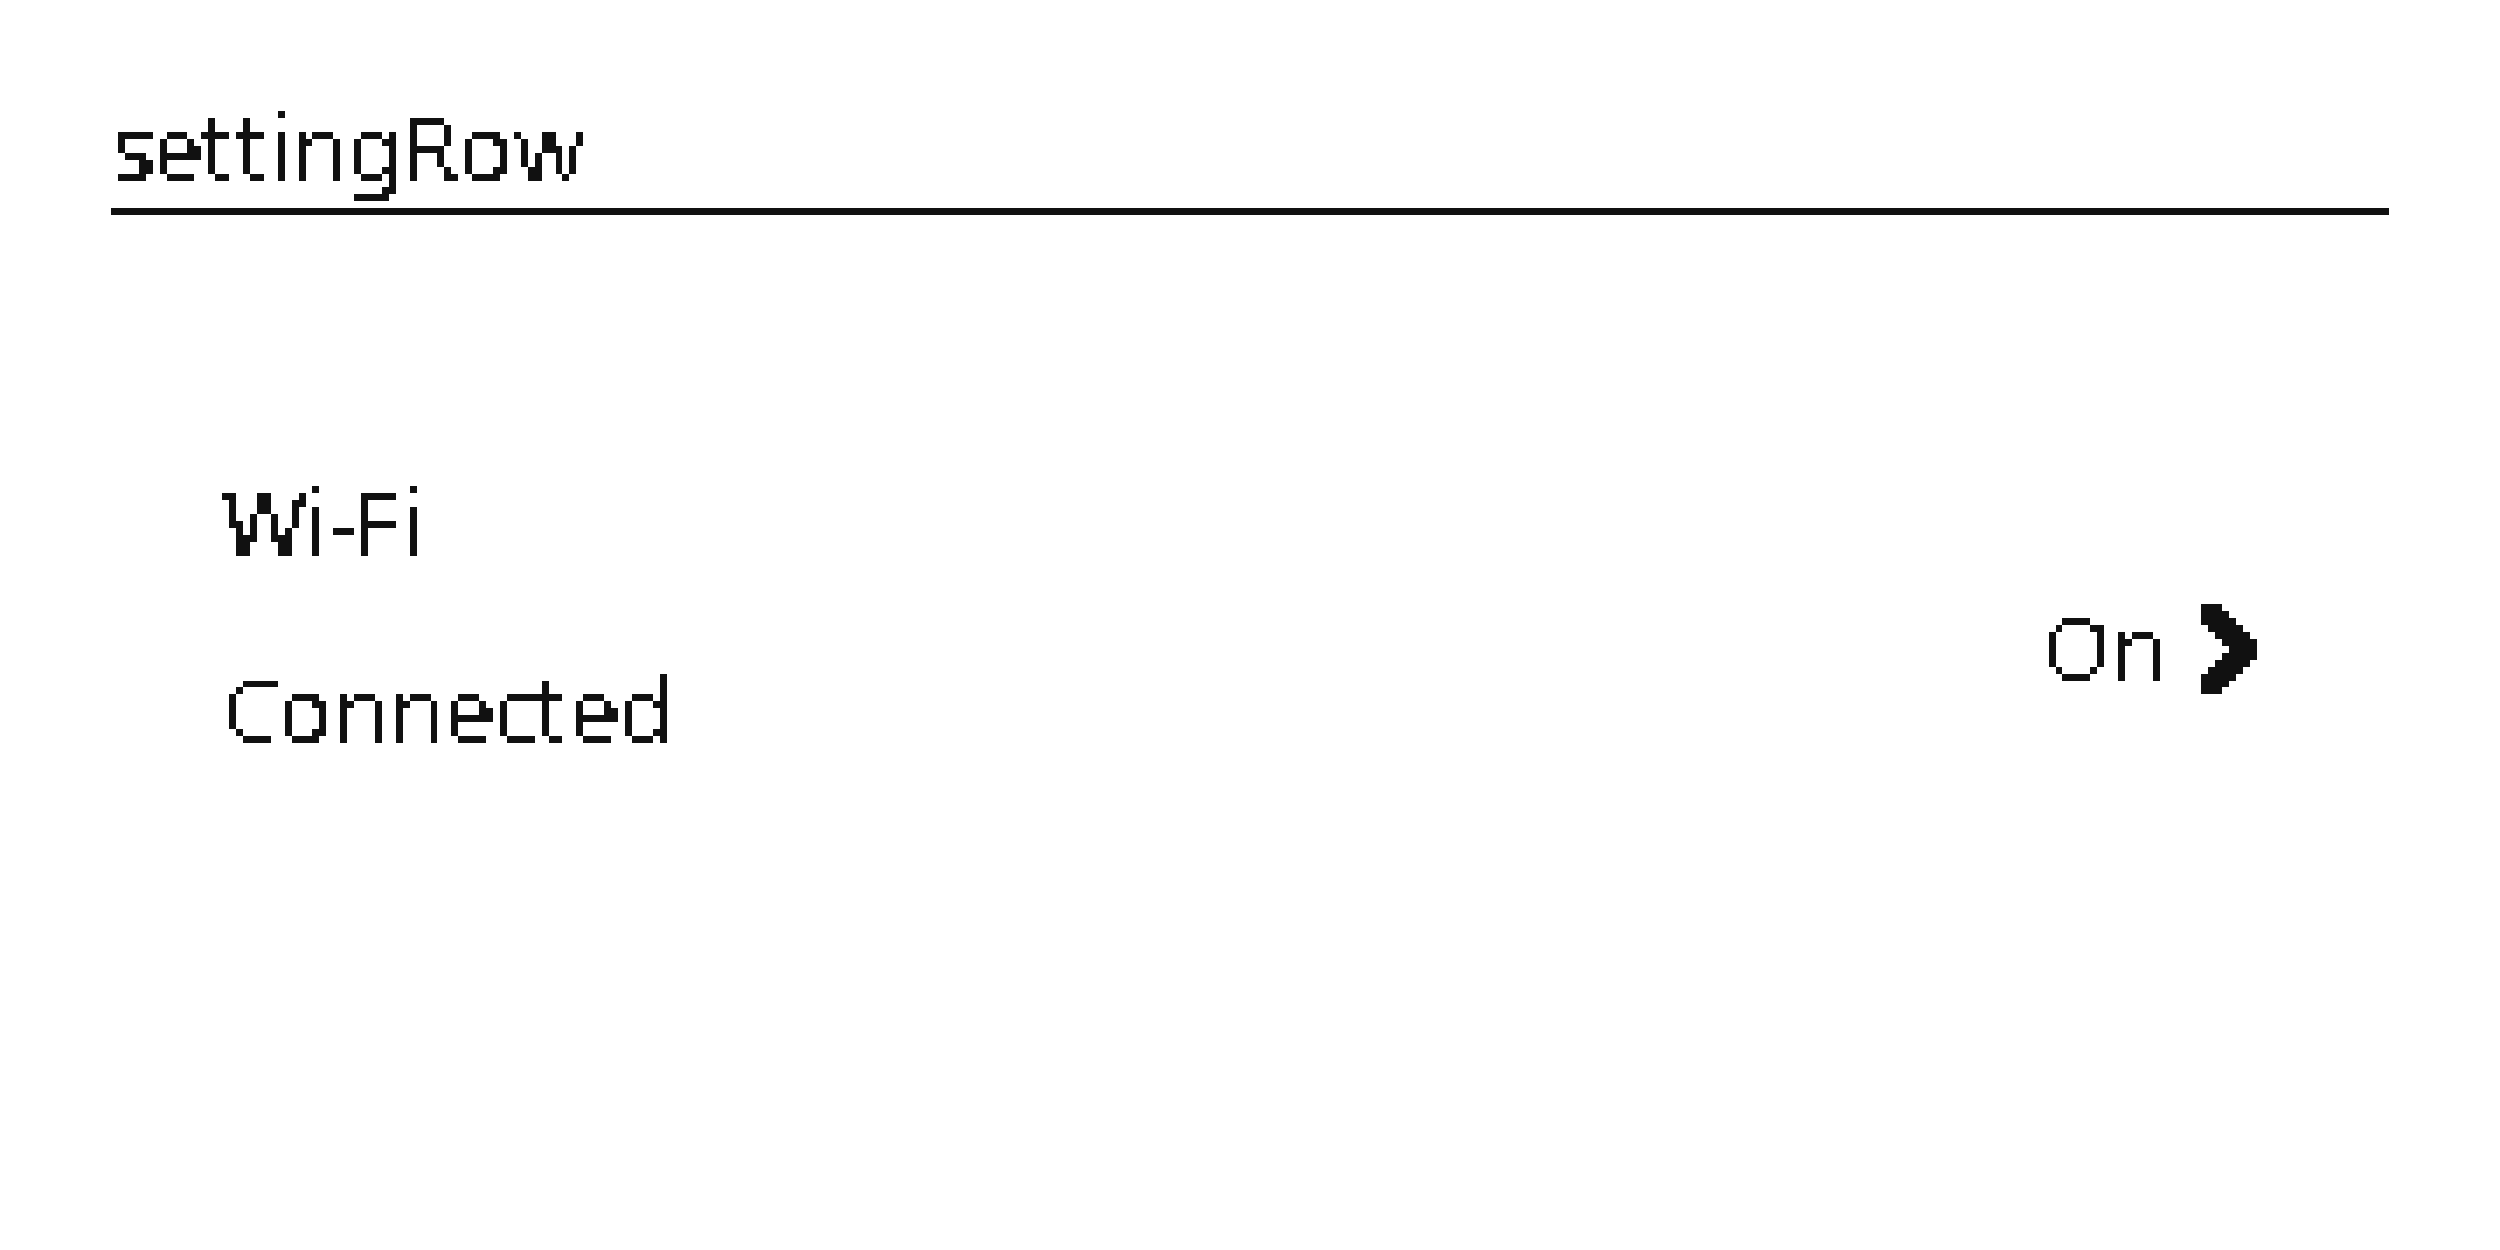
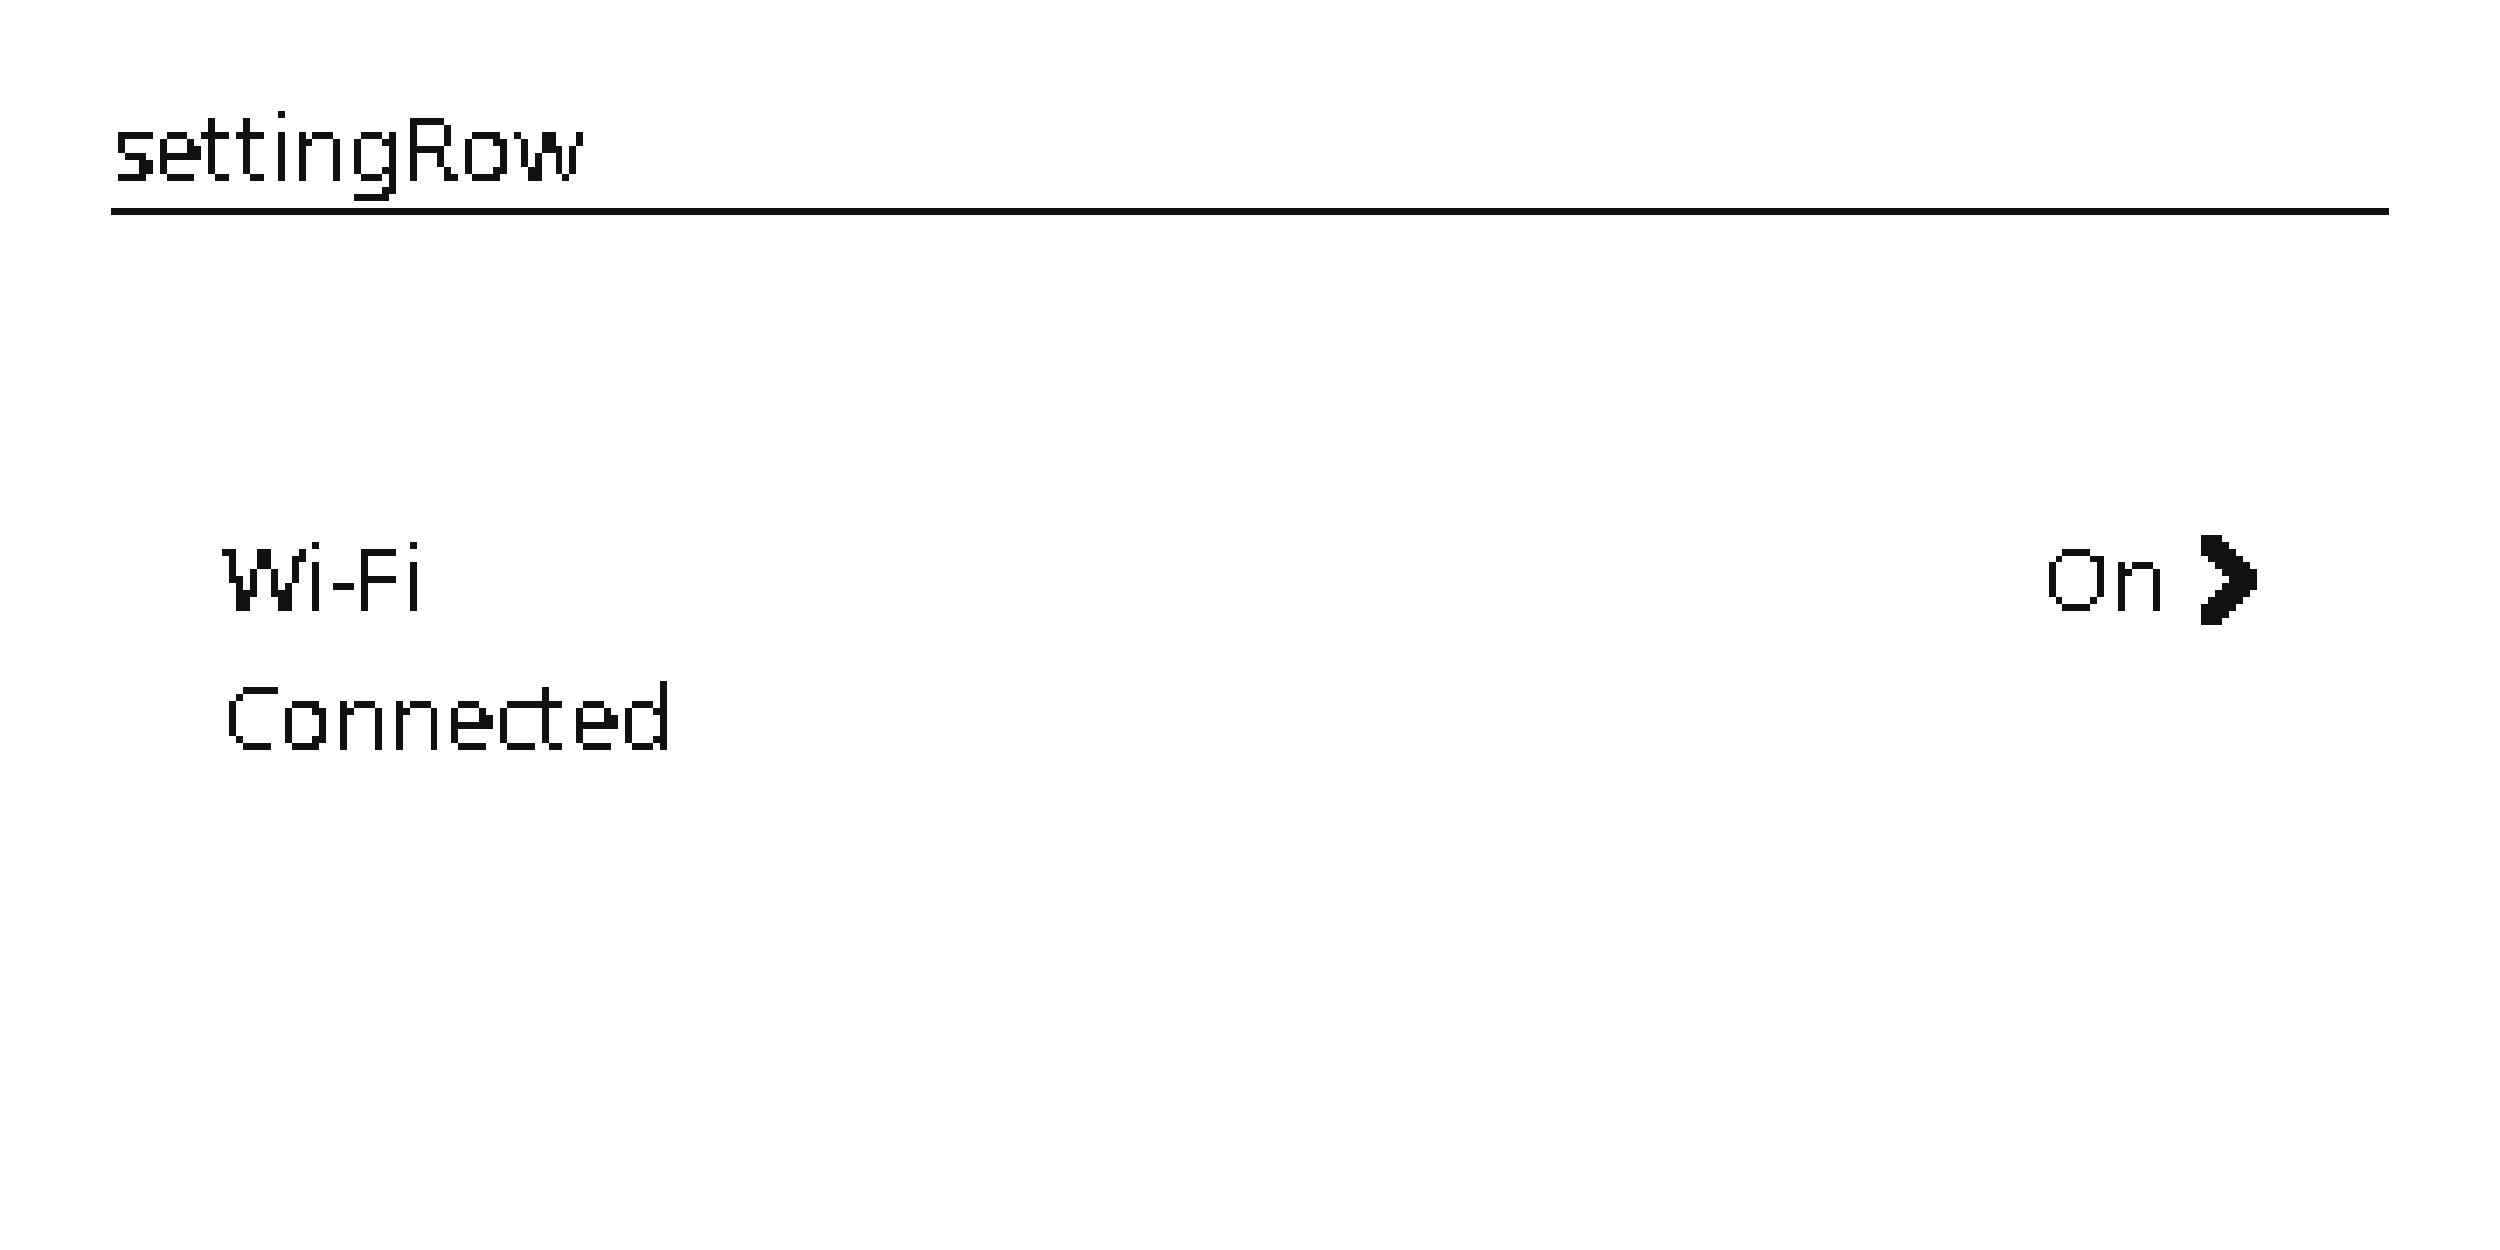
<svg xmlns="http://www.w3.org/2000/svg" viewBox="0 0 360 180" width="360" height="180" shape-rendering="crispEdges">
  <rect width="100%" height="100%" fill="#fff" />
  <g fill="#111">
    <rect x="40" y="16" width="1" height="1" />
    <rect x="30" y="17" width="1" height="1" />
    <rect x="35" y="17" width="1" height="1" />
    <rect x="59" y="17" width="5" height="1" />
    <rect x="30" y="18" width="1" height="1" />
    <rect x="35" y="18" width="1" height="1" />
    <rect x="59" y="18" width="1" height="1" />
    <rect x="64" y="18" width="1" height="1" />
    <rect x="17" y="19" width="5" height="1" />
    <rect x="24" y="19" width="3" height="1" />
    <rect x="29" y="19" width="4" height="1" />
    <rect x="34" y="19" width="4" height="1" />
    <rect x="40" y="19" width="1" height="1" />
    <rect x="43" y="19" width="1" height="1" />
    <rect x="45" y="19" width="3" height="1" />
    <rect x="52" y="19" width="3" height="1" />
    <rect x="56" y="19" width="1" height="1" />
    <rect x="59" y="19" width="1" height="1" />
    <rect x="64" y="19" width="1" height="1" />
    <rect x="68" y="19" width="4" height="1" />
    <rect x="74" y="19" width="1" height="1" />
    <rect x="78" y="19" width="2" height="1" />
    <rect x="83" y="19" width="1" height="1" />
    <rect x="17" y="20" width="1" height="1" />
    <rect x="23" y="20" width="1" height="1" />
    <rect x="27" y="20" width="1" height="1" />
    <rect x="30" y="20" width="1" height="1" />
    <rect x="35" y="20" width="1" height="1" />
    <rect x="40" y="20" width="1" height="1" />
    <rect x="43" y="20" width="2" height="1" />
    <rect x="48" y="20" width="1" height="1" />
    <rect x="51" y="20" width="1" height="1" />
    <rect x="55" y="20" width="2" height="1" />
    <rect x="59" y="20" width="1" height="1" />
    <rect x="64" y="20" width="1" height="1" />
    <rect x="67" y="20" width="1" height="1" />
    <rect x="71" y="20" width="2" height="1" />
    <rect x="75" y="20" width="1" height="1" />
    <rect x="78" y="20" width="2" height="1" />
    <rect x="83" y="20" width="1" height="1" />
    <rect x="17" y="21" width="1" height="1" />
    <rect x="23" y="21" width="1" height="1" />
    <rect x="27" y="21" width="2" height="1" />
    <rect x="30" y="21" width="1" height="1" />
    <rect x="35" y="21" width="1" height="1" />
    <rect x="40" y="21" width="1" height="1" />
    <rect x="43" y="21" width="1" height="1" />
    <rect x="48" y="21" width="1" height="1" />
    <rect x="51" y="21" width="1" height="1" />
    <rect x="56" y="21" width="1" height="1" />
    <rect x="59" y="21" width="5" height="1" />
    <rect x="67" y="21" width="1" height="1" />
    <rect x="72" y="21" width="1" height="1" />
    <rect x="75" y="21" width="1" height="1" />
    <rect x="78" y="21" width="3" height="1" />
    <rect x="82" y="21" width="1" height="1" />
    <rect x="18" y="22" width="3" height="1" />
    <rect x="23" y="22" width="6" height="1" />
    <rect x="30" y="22" width="1" height="1" />
    <rect x="35" y="22" width="1" height="1" />
    <rect x="40" y="22" width="1" height="1" />
    <rect x="43" y="22" width="1" height="1" />
    <rect x="48" y="22" width="1" height="1" />
    <rect x="51" y="22" width="1" height="1" />
    <rect x="56" y="22" width="1" height="1" />
    <rect x="59" y="22" width="1" height="1" />
    <rect x="63" y="22" width="1" height="1" />
    <rect x="67" y="22" width="1" height="1" />
    <rect x="72" y="22" width="1" height="1" />
    <rect x="75" y="22" width="1" height="1" />
    <rect x="77" y="22" width="1" height="1" />
    <rect x="80" y="22" width="1" height="1" />
    <rect x="82" y="22" width="1" height="1" />
    <rect x="20" y="23" width="2" height="1" />
    <rect x="23" y="23" width="1" height="1" />
    <rect x="30" y="23" width="1" height="1" />
    <rect x="35" y="23" width="1" height="1" />
    <rect x="40" y="23" width="1" height="1" />
    <rect x="43" y="23" width="1" height="1" />
    <rect x="48" y="23" width="1" height="1" />
    <rect x="51" y="23" width="1" height="1" />
    <rect x="56" y="23" width="1" height="1" />
    <rect x="59" y="23" width="1" height="1" />
    <rect x="63" y="23" width="1" height="1" />
    <rect x="67" y="23" width="1" height="1" />
    <rect x="72" y="23" width="1" height="1" />
    <rect x="75" y="23" width="1" height="1" />
    <rect x="77" y="23" width="1" height="1" />
    <rect x="80" y="23" width="1" height="1" />
    <rect x="82" y="23" width="1" height="1" />
    <rect x="20" y="24" width="2" height="1" />
    <rect x="23" y="24" width="1" height="1" />
    <rect x="30" y="24" width="1" height="1" />
    <rect x="35" y="24" width="1" height="1" />
    <rect x="40" y="24" width="1" height="1" />
    <rect x="43" y="24" width="1" height="1" />
    <rect x="48" y="24" width="1" height="1" />
    <rect x="51" y="24" width="1" height="1" />
    <rect x="55" y="24" width="2" height="1" />
    <rect x="59" y="24" width="1" height="1" />
    <rect x="64" y="24" width="1" height="1" />
    <rect x="67" y="24" width="1" height="1" />
    <rect x="71" y="24" width="2" height="1" />
    <rect x="76" y="24" width="2" height="1" />
    <rect x="80" y="24" width="1" height="1" />
    <rect x="82" y="24" width="1" height="1" />
    <rect x="17" y="25" width="4" height="1" />
    <rect x="24" y="25" width="4" height="1" />
    <rect x="31" y="25" width="2" height="1" />
    <rect x="36" y="25" width="2" height="1" />
    <rect x="40" y="25" width="1" height="1" />
    <rect x="43" y="25" width="1" height="1" />
    <rect x="48" y="25" width="1" height="1" />
    <rect x="52" y="25" width="3" height="1" />
    <rect x="56" y="25" width="1" height="1" />
    <rect x="59" y="25" width="1" height="1" />
    <rect x="64" y="25" width="2" height="1" />
    <rect x="68" y="25" width="4" height="1" />
    <rect x="76" y="25" width="2" height="1" />
    <rect x="81" y="25" width="1" height="1" />
    <rect x="56" y="26" width="1" height="1" />
    <rect x="55" y="27" width="2" height="1" />
    <rect x="51" y="28" width="5" height="1" />
    <rect x="16" y="30" width="328" height="1" />
-     <rect x="45" y="70" width="1" height="1" />
-     <rect x="59" y="70" width="1" height="1" />
-     <rect x="32" y="71" width="2" height="1" />
-     <rect x="37" y="71" width="2" height="1" />
-     <rect x="43" y="71" width="1" height="1" />
-     <rect x="52" y="71" width="5" height="1" />
-     <rect x="33" y="72" width="1" height="1" />
-     <rect x="37" y="72" width="2" height="1" />
-     <rect x="42" y="72" width="2" height="1" />
-     <rect x="52" y="72" width="1" height="1" />
-     <rect x="33" y="73" width="1" height="1" />
-     <rect x="37" y="73" width="2" height="1" />
-     <rect x="42" y="73" width="1" height="1" />
-     <rect x="45" y="73" width="1" height="1" />
-     <rect x="52" y="73" width="1" height="1" />
-     <rect x="59" y="73" width="1" height="1" />
-     <rect x="33" y="74" width="1" height="1" />
-     <rect x="36" y="74" width="1" height="1" />
-     <rect x="39" y="74" width="1" height="1" />
-     <rect x="42" y="74" width="1" height="1" />
-     <rect x="45" y="74" width="1" height="1" />
-     <rect x="52" y="74" width="1" height="1" />
-     <rect x="59" y="74" width="1" height="1" />
-     <rect x="33" y="75" width="2" height="1" />
-     <rect x="36" y="75" width="1" height="1" />
-     <rect x="39" y="75" width="1" height="1" />
-     <rect x="42" y="75" width="1" height="1" />
-     <rect x="45" y="75" width="1" height="1" />
-     <rect x="52" y="75" width="5" height="1" />
-     <rect x="59" y="75" width="1" height="1" />
-     <rect x="34" y="76" width="1" height="1" />
-     <rect x="36" y="76" width="1" height="1" />
-     <rect x="39" y="76" width="1" height="1" />
-     <rect x="41" y="76" width="1" height="1" />
-     <rect x="45" y="76" width="1" height="1" />
-     <rect x="48" y="76" width="3" height="1" />
-     <rect x="52" y="76" width="1" height="1" />
-     <rect x="59" y="76" width="1" height="1" />
-     <rect x="34" y="77" width="3" height="1" />
-     <rect x="39" y="77" width="3" height="1" />
-     <rect x="45" y="77" width="1" height="1" />
-     <rect x="52" y="77" width="1" height="1" />
-     <rect x="59" y="77" width="1" height="1" />
-     <rect x="34" y="78" width="2" height="1" />
-     <rect x="40" y="78" width="2" height="1" />
+     <rect x="317" y="77" width="3" height="1" />
    <rect x="45" y="78" width="1" height="1" />
-     <rect x="52" y="78" width="1" height="1" />
    <rect x="59" y="78" width="1" height="1" />
-     <rect x="34" y="79" width="2" height="1" />
-     <rect x="40" y="79" width="2" height="1" />
-     <rect x="45" y="79" width="1" height="1" />
-     <rect x="52" y="79" width="1" height="1" />
-     <rect x="59" y="79" width="1" height="1" />
-     <rect x="317" y="87" width="3" height="1" />
+     <rect x="317" y="78" width="4" height="1" />
+     <rect x="32" y="79" width="2" height="1" />
+     <rect x="37" y="79" width="2" height="1" />
+     <rect x="43" y="79" width="1" height="1" />
+     <rect x="52" y="79" width="5" height="1" />
+     <rect x="297" y="79" width="4" height="1" />
+     <rect x="317" y="79" width="5" height="1" />
+     <rect x="33" y="80" width="1" height="1" />
+     <rect x="37" y="80" width="2" height="1" />
+     <rect x="42" y="80" width="2" height="1" />
+     <rect x="52" y="80" width="1" height="1" />
+     <rect x="296" y="80" width="1" height="1" />
+     <rect x="301" y="80" width="2" height="1" />
+     <rect x="318" y="80" width="5" height="1" />
+     <rect x="33" y="81" width="1" height="1" />
+     <rect x="37" y="81" width="2" height="1" />
+     <rect x="42" y="81" width="1" height="1" />
+     <rect x="45" y="81" width="1" height="1" />
+     <rect x="52" y="81" width="1" height="1" />
+     <rect x="59" y="81" width="1" height="1" />
+     <rect x="295" y="81" width="1" height="1" />
+     <rect x="302" y="81" width="1" height="1" />
+     <rect x="305" y="81" width="1" height="1" />
+     <rect x="307" y="81" width="3" height="1" />
+     <rect x="319" y="81" width="5" height="1" />
+     <rect x="33" y="82" width="1" height="1" />
+     <rect x="36" y="82" width="1" height="1" />
+     <rect x="39" y="82" width="1" height="1" />
+     <rect x="42" y="82" width="1" height="1" />
+     <rect x="45" y="82" width="1" height="1" />
+     <rect x="52" y="82" width="1" height="1" />
+     <rect x="59" y="82" width="1" height="1" />
+     <rect x="295" y="82" width="1" height="1" />
+     <rect x="302" y="82" width="1" height="1" />
+     <rect x="305" y="82" width="2" height="1" />
+     <rect x="310" y="82" width="1" height="1" />
+     <rect x="320" y="82" width="5" height="1" />
+     <rect x="33" y="83" width="2" height="1" />
+     <rect x="36" y="83" width="1" height="1" />
+     <rect x="39" y="83" width="1" height="1" />
+     <rect x="42" y="83" width="1" height="1" />
+     <rect x="45" y="83" width="1" height="1" />
+     <rect x="52" y="83" width="5" height="1" />
+     <rect x="59" y="83" width="1" height="1" />
+     <rect x="295" y="83" width="1" height="1" />
+     <rect x="302" y="83" width="1" height="1" />
+     <rect x="305" y="83" width="1" height="1" />
+     <rect x="310" y="83" width="1" height="1" />
+     <rect x="321" y="83" width="4" height="1" />
+     <rect x="34" y="84" width="1" height="1" />
+     <rect x="36" y="84" width="1" height="1" />
+     <rect x="39" y="84" width="1" height="1" />
+     <rect x="41" y="84" width="1" height="1" />
+     <rect x="45" y="84" width="1" height="1" />
+     <rect x="48" y="84" width="3" height="1" />
+     <rect x="52" y="84" width="1" height="1" />
+     <rect x="59" y="84" width="1" height="1" />
+     <rect x="295" y="84" width="1" height="1" />
+     <rect x="302" y="84" width="1" height="1" />
+     <rect x="305" y="84" width="1" height="1" />
+     <rect x="310" y="84" width="1" height="1" />
+     <rect x="320" y="84" width="5" height="1" />
+     <rect x="34" y="85" width="3" height="1" />
+     <rect x="39" y="85" width="3" height="1" />
+     <rect x="45" y="85" width="1" height="1" />
+     <rect x="52" y="85" width="1" height="1" />
+     <rect x="59" y="85" width="1" height="1" />
+     <rect x="295" y="85" width="1" height="1" />
+     <rect x="302" y="85" width="1" height="1" />
+     <rect x="305" y="85" width="1" height="1" />
+     <rect x="310" y="85" width="1" height="1" />
+     <rect x="319" y="85" width="5" height="1" />
+     <rect x="34" y="86" width="2" height="1" />
+     <rect x="40" y="86" width="2" height="1" />
+     <rect x="45" y="86" width="1" height="1" />
+     <rect x="52" y="86" width="1" height="1" />
+     <rect x="59" y="86" width="1" height="1" />
+     <rect x="296" y="86" width="1" height="1" />
+     <rect x="301" y="86" width="1" height="1" />
+     <rect x="305" y="86" width="1" height="1" />
+     <rect x="310" y="86" width="1" height="1" />
+     <rect x="318" y="86" width="5" height="1" />
+     <rect x="34" y="87" width="2" height="1" />
+     <rect x="40" y="87" width="2" height="1" />
+     <rect x="45" y="87" width="1" height="1" />
+     <rect x="52" y="87" width="1" height="1" />
+     <rect x="59" y="87" width="1" height="1" />
+     <rect x="297" y="87" width="4" height="1" />
+     <rect x="305" y="87" width="1" height="1" />
+     <rect x="310" y="87" width="1" height="1" />
+     <rect x="317" y="87" width="5" height="1" />
    <rect x="317" y="88" width="4" height="1" />
-     <rect x="297" y="89" width="4" height="1" />
-     <rect x="317" y="89" width="5" height="1" />
-     <rect x="296" y="90" width="1" height="1" />
-     <rect x="301" y="90" width="2" height="1" />
-     <rect x="318" y="90" width="5" height="1" />
-     <rect x="295" y="91" width="1" height="1" />
-     <rect x="302" y="91" width="1" height="1" />
-     <rect x="305" y="91" width="1" height="1" />
-     <rect x="307" y="91" width="3" height="1" />
-     <rect x="319" y="91" width="5" height="1" />
-     <rect x="295" y="92" width="1" height="1" />
-     <rect x="302" y="92" width="1" height="1" />
-     <rect x="305" y="92" width="2" height="1" />
-     <rect x="310" y="92" width="1" height="1" />
-     <rect x="320" y="92" width="5" height="1" />
-     <rect x="295" y="93" width="1" height="1" />
-     <rect x="302" y="93" width="1" height="1" />
-     <rect x="305" y="93" width="1" height="1" />
-     <rect x="310" y="93" width="1" height="1" />
-     <rect x="321" y="93" width="4" height="1" />
-     <rect x="295" y="94" width="1" height="1" />
-     <rect x="302" y="94" width="1" height="1" />
-     <rect x="305" y="94" width="1" height="1" />
-     <rect x="310" y="94" width="1" height="1" />
-     <rect x="320" y="94" width="5" height="1" />
-     <rect x="295" y="95" width="1" height="1" />
-     <rect x="302" y="95" width="1" height="1" />
-     <rect x="305" y="95" width="1" height="1" />
-     <rect x="310" y="95" width="1" height="1" />
-     <rect x="319" y="95" width="5" height="1" />
-     <rect x="296" y="96" width="1" height="1" />
-     <rect x="301" y="96" width="1" height="1" />
-     <rect x="305" y="96" width="1" height="1" />
-     <rect x="310" y="96" width="1" height="1" />
-     <rect x="318" y="96" width="5" height="1" />
-     <rect x="95" y="97" width="1" height="1" />
-     <rect x="297" y="97" width="4" height="1" />
-     <rect x="305" y="97" width="1" height="1" />
-     <rect x="310" y="97" width="1" height="1" />
-     <rect x="317" y="97" width="5" height="1" />
-     <rect x="35" y="98" width="5" height="1" />
-     <rect x="78" y="98" width="1" height="1" />
+     <rect x="317" y="89" width="3" height="1" />
    <rect x="95" y="98" width="1" height="1" />
-     <rect x="317" y="98" width="4" height="1" />
-     <rect x="34" y="99" width="1" height="1" />
+     <rect x="35" y="99" width="5" height="1" />
    <rect x="78" y="99" width="1" height="1" />
    <rect x="95" y="99" width="1" height="1" />
-     <rect x="317" y="99" width="3" height="1" />
-     <rect x="33" y="100" width="1" height="1" />
-     <rect x="42" y="100" width="4" height="1" />
-     <rect x="49" y="100" width="1" height="1" />
-     <rect x="51" y="100" width="3" height="1" />
-     <rect x="57" y="100" width="1" height="1" />
-     <rect x="59" y="100" width="3" height="1" />
-     <rect x="66" y="100" width="3" height="1" />
-     <rect x="73" y="100" width="8" height="1" />
-     <rect x="84" y="100" width="3" height="1" />
-     <rect x="91" y="100" width="3" height="1" />
+     <rect x="34" y="100" width="1" height="1" />
+     <rect x="78" y="100" width="1" height="1" />
    <rect x="95" y="100" width="1" height="1" />
    <rect x="33" y="101" width="1" height="1" />
-     <rect x="41" y="101" width="1" height="1" />
-     <rect x="45" y="101" width="2" height="1" />
-     <rect x="49" y="101" width="2" height="1" />
-     <rect x="54" y="101" width="1" height="1" />
-     <rect x="57" y="101" width="2" height="1" />
-     <rect x="62" y="101" width="1" height="1" />
-     <rect x="65" y="101" width="1" height="1" />
-     <rect x="69" y="101" width="1" height="1" />
-     <rect x="72" y="101" width="1" height="1" />
-     <rect x="78" y="101" width="1" height="1" />
-     <rect x="83" y="101" width="1" height="1" />
-     <rect x="87" y="101" width="1" height="1" />
-     <rect x="90" y="101" width="1" height="1" />
-     <rect x="94" y="101" width="2" height="1" />
+     <rect x="42" y="101" width="4" height="1" />
+     <rect x="49" y="101" width="1" height="1" />
+     <rect x="51" y="101" width="3" height="1" />
+     <rect x="57" y="101" width="1" height="1" />
+     <rect x="59" y="101" width="3" height="1" />
+     <rect x="66" y="101" width="3" height="1" />
+     <rect x="73" y="101" width="8" height="1" />
+     <rect x="84" y="101" width="3" height="1" />
+     <rect x="91" y="101" width="3" height="1" />
+     <rect x="95" y="101" width="1" height="1" />
    <rect x="33" y="102" width="1" height="1" />
    <rect x="41" y="102" width="1" height="1" />
-     <rect x="46" y="102" width="1" height="1" />
-     <rect x="49" y="102" width="1" height="1" />
+     <rect x="45" y="102" width="2" height="1" />
+     <rect x="49" y="102" width="2" height="1" />
    <rect x="54" y="102" width="1" height="1" />
-     <rect x="57" y="102" width="1" height="1" />
+     <rect x="57" y="102" width="2" height="1" />
    <rect x="62" y="102" width="1" height="1" />
    <rect x="65" y="102" width="1" height="1" />
-     <rect x="69" y="102" width="2" height="1" />
+     <rect x="69" y="102" width="1" height="1" />
    <rect x="72" y="102" width="1" height="1" />
    <rect x="78" y="102" width="1" height="1" />
    <rect x="83" y="102" width="1" height="1" />
-     <rect x="87" y="102" width="2" height="1" />
+     <rect x="87" y="102" width="1" height="1" />
    <rect x="90" y="102" width="1" height="1" />
-     <rect x="95" y="102" width="1" height="1" />
+     <rect x="94" y="102" width="2" height="1" />
    <rect x="33" y="103" width="1" height="1" />
    <rect x="41" y="103" width="1" height="1" />
    <rect x="46" y="103" width="1" height="1" />
    <rect x="49" y="103" width="1" height="1" />
    <rect x="54" y="103" width="1" height="1" />
    <rect x="57" y="103" width="1" height="1" />
    <rect x="62" y="103" width="1" height="1" />
-     <rect x="65" y="103" width="6" height="1" />
+     <rect x="65" y="103" width="1" height="1" />
+     <rect x="69" y="103" width="2" height="1" />
    <rect x="72" y="103" width="1" height="1" />
    <rect x="78" y="103" width="1" height="1" />
-     <rect x="83" y="103" width="6" height="1" />
+     <rect x="83" y="103" width="1" height="1" />
+     <rect x="87" y="103" width="2" height="1" />
    <rect x="90" y="103" width="1" height="1" />
    <rect x="95" y="103" width="1" height="1" />
    <rect x="33" y="104" width="1" height="1" />
    <rect x="41" y="104" width="1" height="1" />
    <rect x="46" y="104" width="1" height="1" />
    <rect x="49" y="104" width="1" height="1" />
    <rect x="54" y="104" width="1" height="1" />
    <rect x="57" y="104" width="1" height="1" />
    <rect x="62" y="104" width="1" height="1" />
-     <rect x="65" y="104" width="1" height="1" />
+     <rect x="65" y="104" width="6" height="1" />
    <rect x="72" y="104" width="1" height="1" />
    <rect x="78" y="104" width="1" height="1" />
-     <rect x="83" y="104" width="1" height="1" />
+     <rect x="83" y="104" width="6" height="1" />
    <rect x="90" y="104" width="1" height="1" />
    <rect x="95" y="104" width="1" height="1" />
-     <rect x="34" y="105" width="1" height="1" />
+     <rect x="33" y="105" width="1" height="1" />
    <rect x="41" y="105" width="1" height="1" />
-     <rect x="45" y="105" width="2" height="1" />
+     <rect x="46" y="105" width="1" height="1" />
    <rect x="49" y="105" width="1" height="1" />
    <rect x="54" y="105" width="1" height="1" />
    <rect x="57" y="105" width="1" height="1" />
    <rect x="62" y="105" width="1" height="1" />
    <rect x="65" y="105" width="1" height="1" />
    <rect x="72" y="105" width="1" height="1" />
    <rect x="78" y="105" width="1" height="1" />
    <rect x="83" y="105" width="1" height="1" />
    <rect x="90" y="105" width="1" height="1" />
-     <rect x="94" y="105" width="2" height="1" />
-     <rect x="35" y="106" width="4" height="1" />
-     <rect x="42" y="106" width="4" height="1" />
+     <rect x="95" y="105" width="1" height="1" />
+     <rect x="34" y="106" width="1" height="1" />
+     <rect x="41" y="106" width="1" height="1" />
+     <rect x="45" y="106" width="2" height="1" />
    <rect x="49" y="106" width="1" height="1" />
    <rect x="54" y="106" width="1" height="1" />
    <rect x="57" y="106" width="1" height="1" />
    <rect x="62" y="106" width="1" height="1" />
-     <rect x="66" y="106" width="4" height="1" />
-     <rect x="73" y="106" width="4" height="1" />
-     <rect x="79" y="106" width="2" height="1" />
-     <rect x="84" y="106" width="4" height="1" />
-     <rect x="91" y="106" width="3" height="1" />
-     <rect x="95" y="106" width="1" height="1" />
+     <rect x="65" y="106" width="1" height="1" />
+     <rect x="72" y="106" width="1" height="1" />
+     <rect x="78" y="106" width="1" height="1" />
+     <rect x="83" y="106" width="1" height="1" />
+     <rect x="90" y="106" width="1" height="1" />
+     <rect x="94" y="106" width="2" height="1" />
+     <rect x="35" y="107" width="4" height="1" />
+     <rect x="42" y="107" width="4" height="1" />
+     <rect x="49" y="107" width="1" height="1" />
+     <rect x="54" y="107" width="1" height="1" />
+     <rect x="57" y="107" width="1" height="1" />
+     <rect x="62" y="107" width="1" height="1" />
+     <rect x="66" y="107" width="4" height="1" />
+     <rect x="73" y="107" width="4" height="1" />
+     <rect x="79" y="107" width="2" height="1" />
+     <rect x="84" y="107" width="4" height="1" />
+     <rect x="91" y="107" width="3" height="1" />
+     <rect x="95" y="107" width="1" height="1" />
  </g>
</svg>
